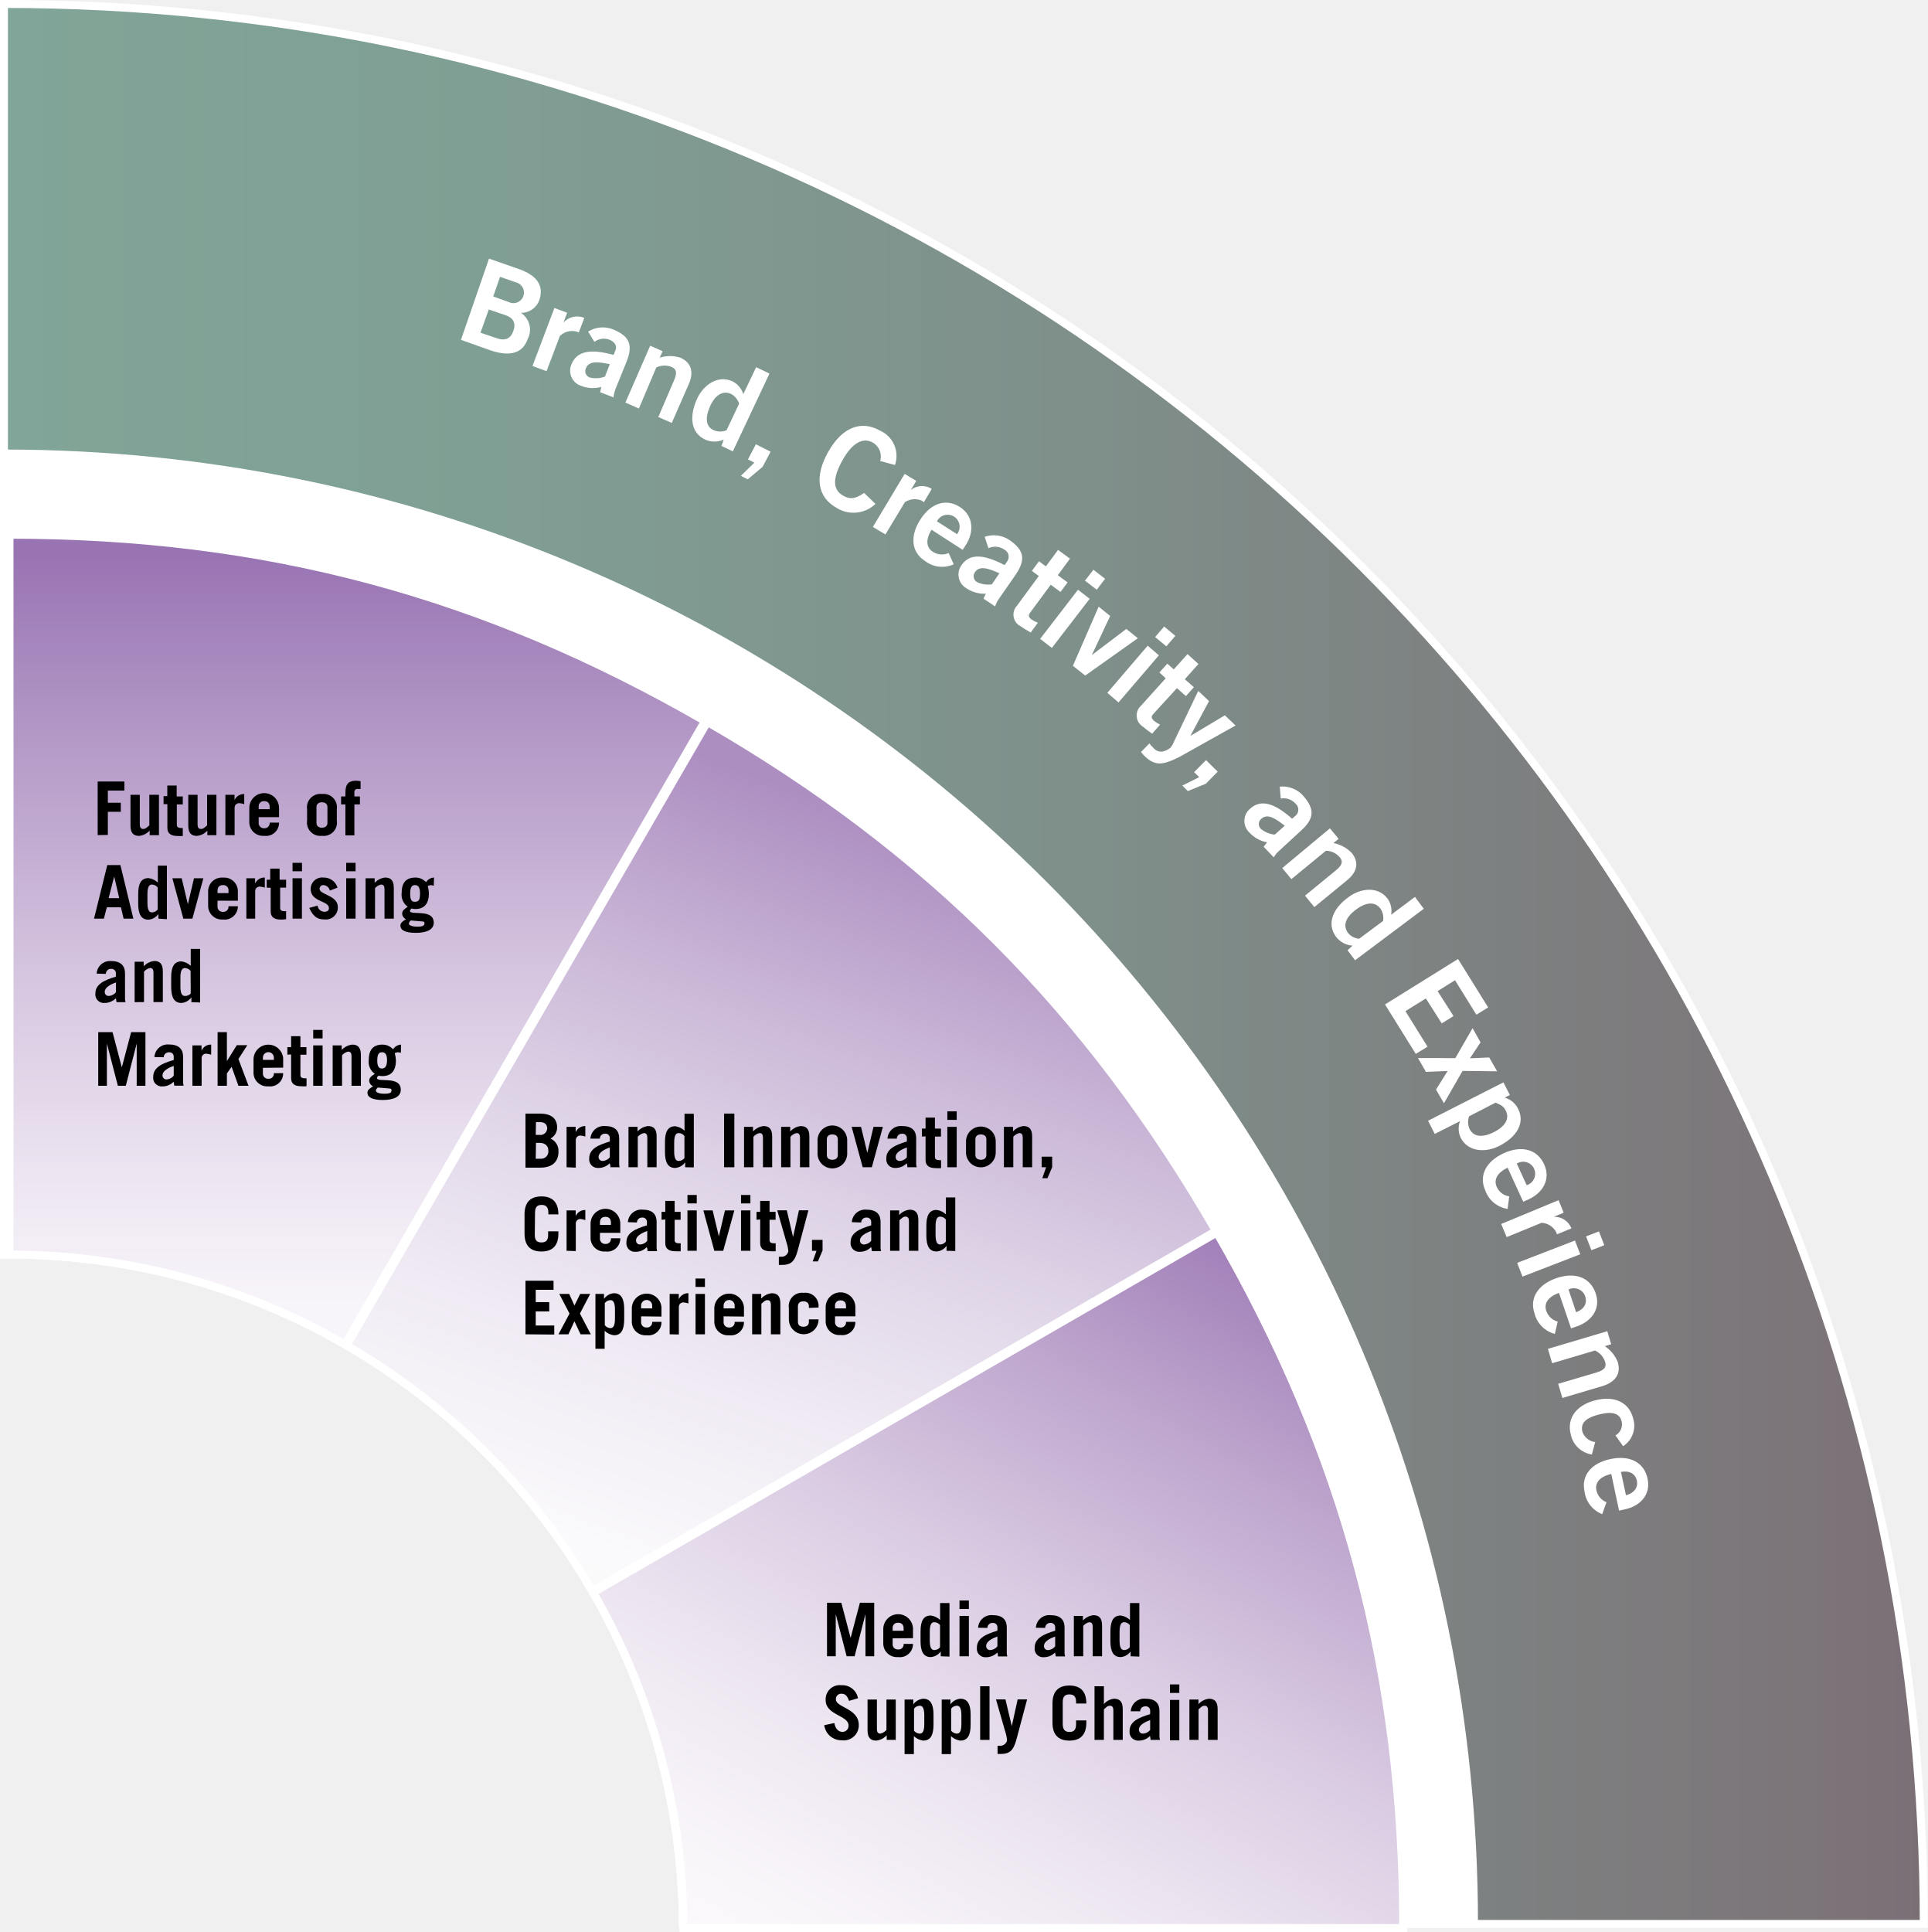
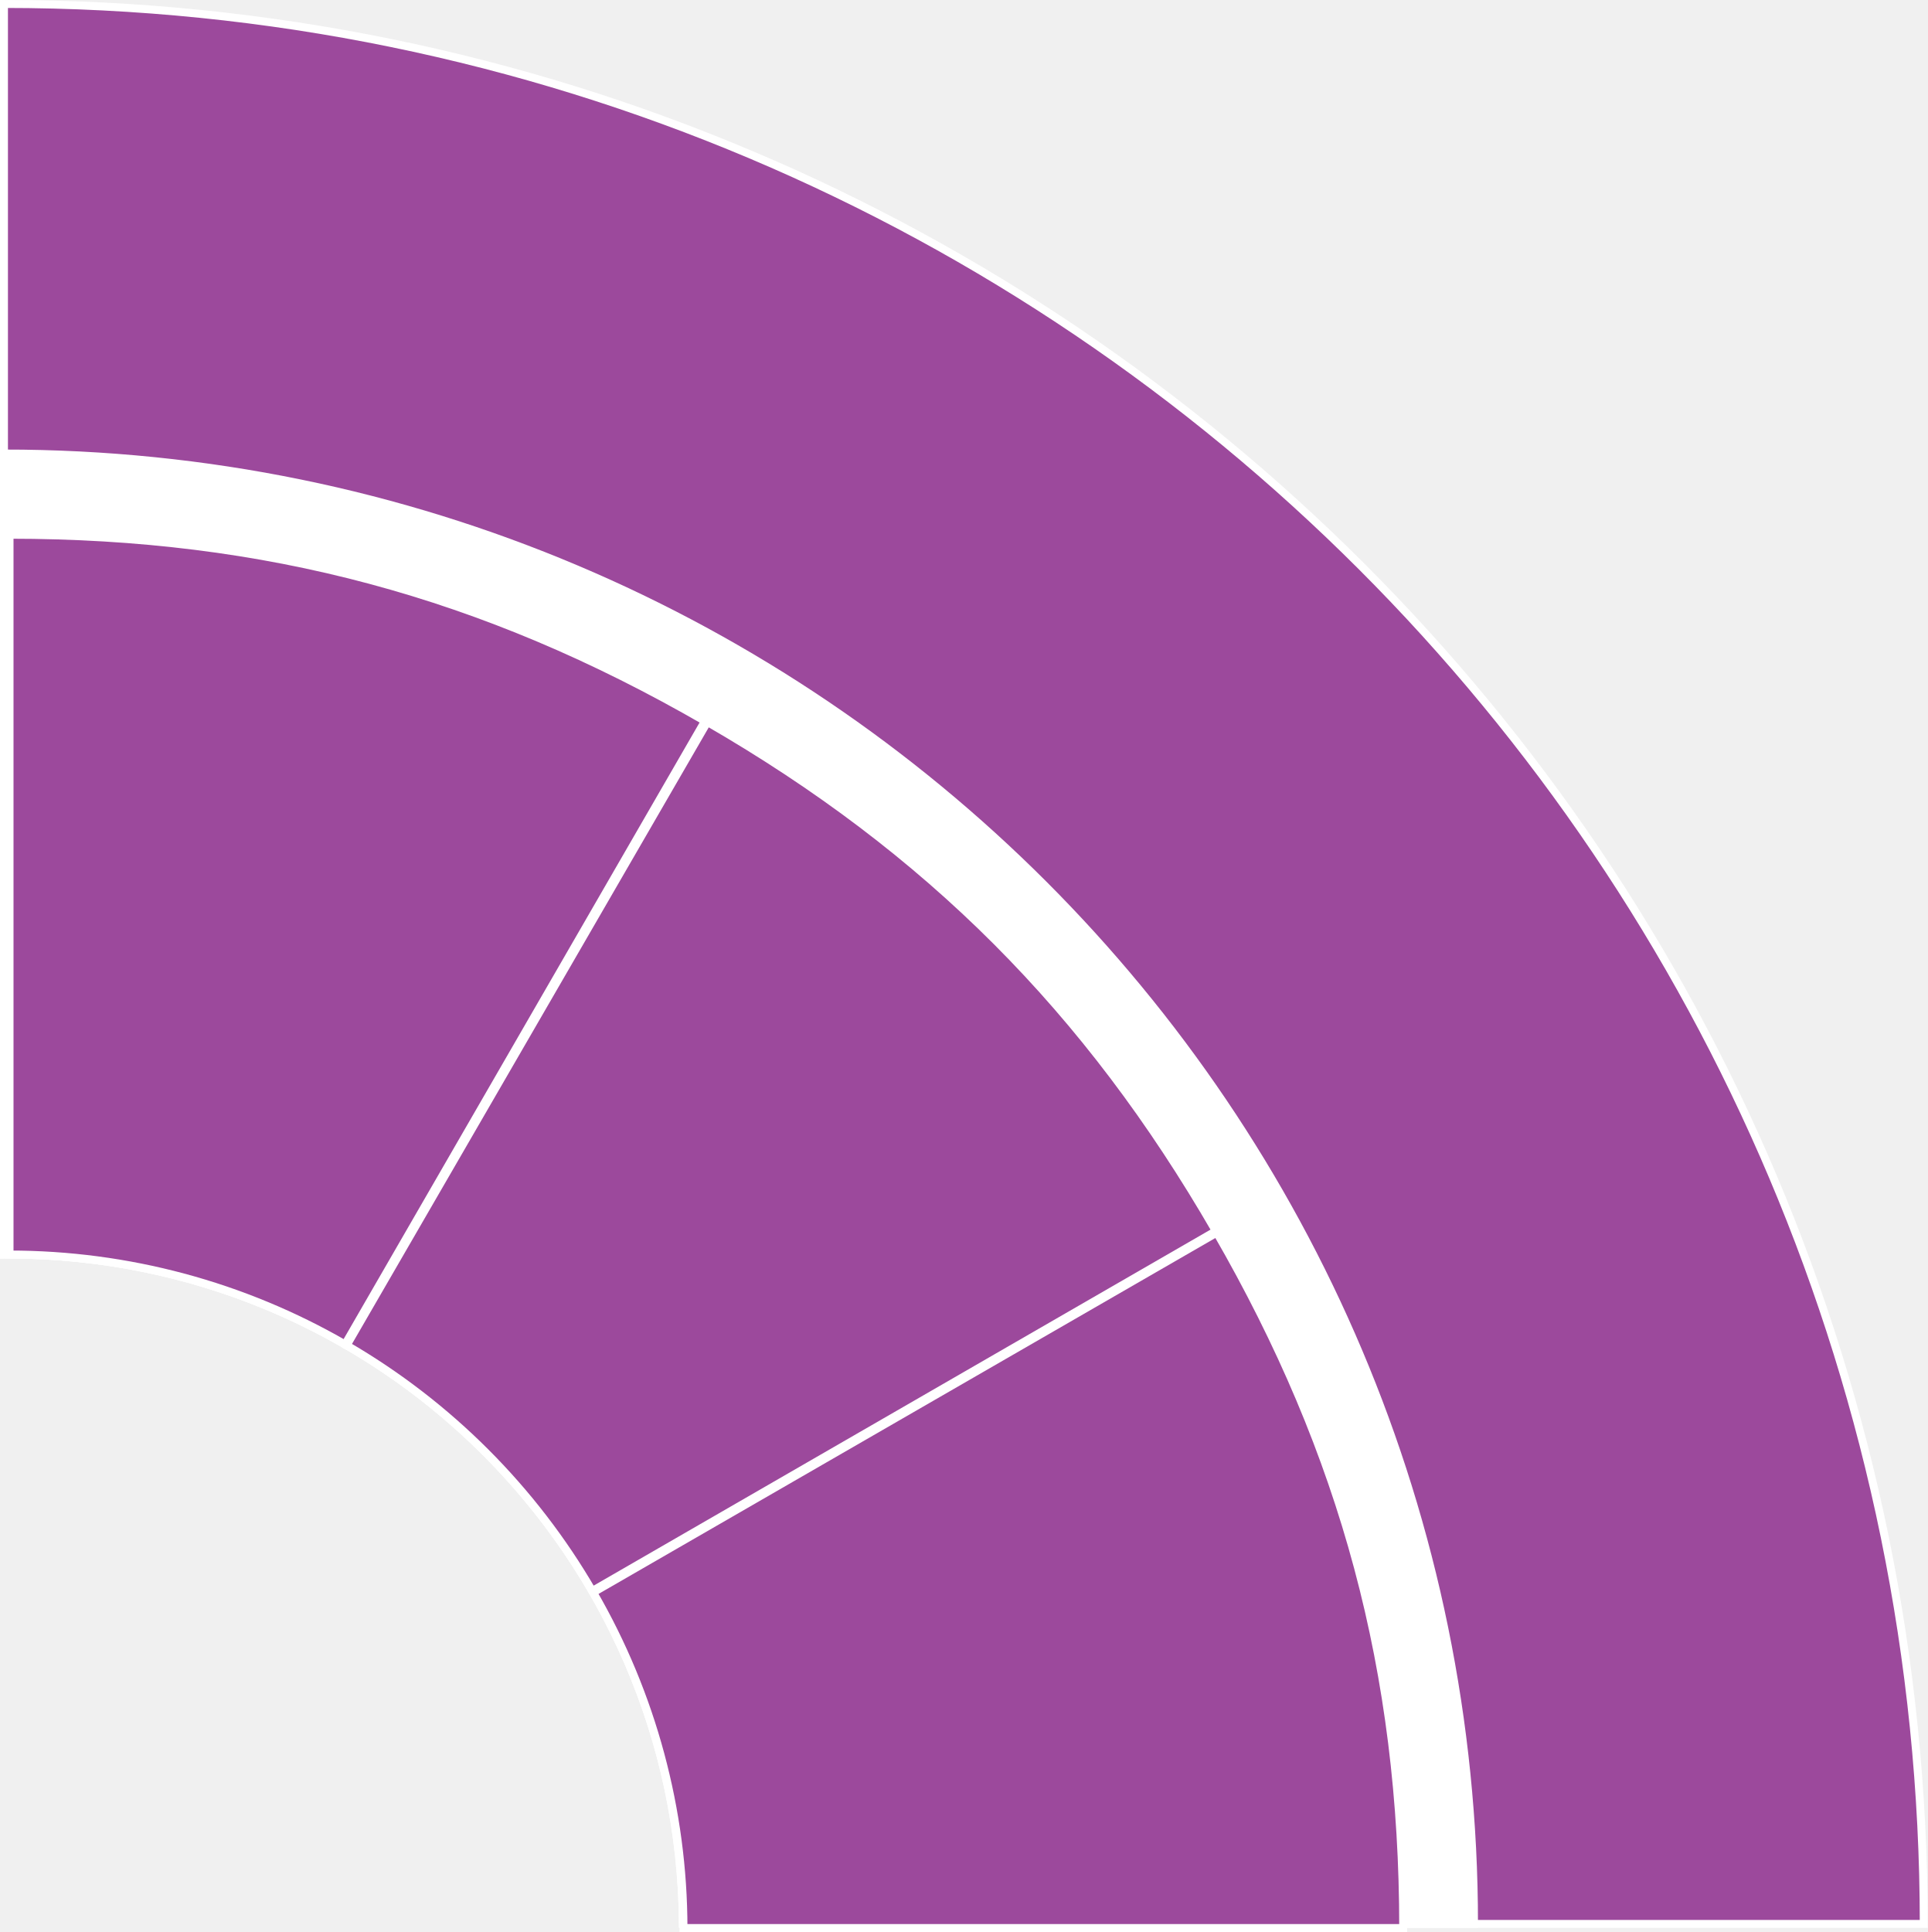
<svg xmlns="http://www.w3.org/2000/svg" viewBox="0 0 242.56 243.08">
  <defs>
-     <style>.cls-1,.cls-2,.cls-3,.cls-4,.cls-5{stroke:#fff;stroke-miterlimit:10;}.cls-1{fill:url(#New_Gradient_Swatch_8);}.cls-2,.cls-6{fill:#fff;}.cls-3{fill:url(#linear-gradient);}.cls-4{fill:url(#linear-gradient-2);}.cls-5{fill:url(#linear-gradient-3);}</style>
-     <linearGradient id="New_Gradient_Swatch_8" x1="0.5" y1="121.28" x2="242.06" y2="121.28" gradientUnits="userSpaceOnUse">
-       <stop offset="0" stop-color="#81a598" />
-       <stop offset="0.25" stop-color="#809f94" />
-       <stop offset="0.57" stop-color="#7f8f8a" />
-       <stop offset="0.94" stop-color="#7c7579" />
-       <stop offset="1" stop-color="#7b6f76" />
-     </linearGradient>
-     <linearGradient id="linear-gradient" x1="161" y1="160.1" x2="102.23" y2="261.9" gradientUnits="userSpaceOnUse">
-       <stop offset="0" stop-color="#a280b9" />
-       <stop offset="0.21" stop-color="#bfa7ce" />
-       <stop offset="0.44" stop-color="#dacce3" />
-       <stop offset="0.66" stop-color="#ede6f1" />
-       <stop offset="0.85" stop-color="#f9f6fa" />
-       <stop offset="1" stop-color="#fdfcfd" />
-     </linearGradient>
-     <linearGradient id="linear-gradient-2" x1="119.49" y1="103.82" x2="78.19" y2="217.27" gradientUnits="userSpaceOnUse">
-       <stop offset="0.02" stop-color="#ac8ec1" />
-       <stop offset="0.03" stop-color="#ae90c2" />
-       <stop offset="0.24" stop-color="#cab7d7" />
-       <stop offset="0.44" stop-color="#e0d6e8" />
-       <stop offset="0.64" stop-color="#f0ebf4" />
-       <stop offset="0.83" stop-color="#faf9fb" />
-       <stop offset="1" stop-color="#fdfdfd" />
-     </linearGradient>
-     <linearGradient id="linear-gradient-3" x1="44.95" y1="70.07" x2="44.95" y2="164.66" gradientUnits="userSpaceOnUse">
-       <stop offset="0" stop-color="#9974b3" />
-       <stop offset="0.18" stop-color="#ad90c2" />
-       <stop offset="0.56" stop-color="#d6c6e0" />
-       <stop offset="0.85" stop-color="#efe8f3" />
-       <stop offset="1" stop-color="#f8f5fa" />
-     </linearGradient>
+     <style>.cls-1{fill:#9c499c;}.cls-1,.cls-2{stroke:#fff;stroke-miterlimit:10;}.cls-2{fill:#fff;}</style>
  </defs>
  <g id="Layer_2" data-name="Layer 2">
    <g id="Layer_1-2" data-name="Layer 1">
      <g id="Layer_3" data-name="Layer 3">
        <g id="TOP_RIGHT" data-name="TOP RIGHT">
-           <path class="cls-1 grow" d="M1.09,157.84a84.85,84.85,0,0,1,84.84,84.22H242.06C242.06,108.65,133.91.5.5.5V157.85Z" />
-           <path class="cls-2 grow" d="M1.09,157.84a84.85,84.85,0,0,1,84.84,84.22h99.54c0-102.15-82.82-185-185-185V157.85Z" />
-           <path class="cls-3" d="M86,242.58h90.56c0-32.18-7.35-59.63-23.45-87.5L74.63,200.36A84.48,84.48,0,0,1,86,242.58Z" />
-           <path class="cls-4" d="M74.52,200.18,153,154.89c-16.09-27.87-36.18-48-64-64.06L43.61,169.27A85.22,85.22,0,0,1,74.52,200.18Z" />
-           <path class="cls-5 grow" d="M43.42,169.16,88.71,90.72C60.83,74.63,33.39,67.28,1.2,67.28v90.56A84.45,84.45,0,0,1,43.42,169.16Z" />
-           <path d="M106.83,214c-.21-.63-.49-.9-.94-.9a.66.66,0,0,0-.71.73c0,1,2.88,1.1,2.88,3.21a1.9,1.9,0,0,1-2.15,1.92,2.19,2.19,0,0,1-2.2-1.9l1.27-.27c.15.82.61,1.11,1,1.11a.76.76,0,0,0,.79-.81c0-1.27-2.88-1.29-2.88-3.17a1.78,1.78,0,0,1,2-1.89,2,2,0,0,1,2.07,1.64Z" />
-           <path d="M112.71,213.83v5.08h-1.14v-.58a2.11,2.11,0,0,1-1.31.67c-.72,0-1.1-.36-1.1-1.31v-3.86h1.18v3.73c0,.34.11.56.43.56a1.45,1.45,0,0,0,.77-.46v-3.83Z" />
-           <path d="M114.92,213.83v.61h0a1.68,1.68,0,0,1,1.25-.71c.91,0,1.29.71,1.29,2V217c0,1.31-.38,2-1.29,2a2.07,2.07,0,0,1-1.18-.56v2.26h-1.17v-6.87Zm.09,3.93a1,1,0,0,0,.71.36c.32,0,.58-.2.58-1.21v-1.08c0-1-.26-1.22-.58-1.22a.93.93,0,0,0-.71.37Z" />
-           <path d="M119.59,213.83v.61h0a1.68,1.68,0,0,1,1.25-.71c.92,0,1.29.71,1.29,2V217c0,1.31-.37,2-1.29,2a2.07,2.07,0,0,1-1.18-.56v2.26h-1.17v-6.87Zm.09,3.93a1,1,0,0,0,.71.36c.32,0,.58-.2.58-1.21v-1.08c0-1-.26-1.22-.58-1.22a.93.93,0,0,0-.71.37Z" />
-           <path d="M123.33,212.16h1.18v6.75h-1.18Z" />
-           <path d="M125.52,219.65a1.88,1.88,0,0,0,.34,0,.87.87,0,0,0,.85-.67,4.25,4.25,0,0,0-.21-1.07l-1.18-4.1h1.19l.8,3.36h0l.74-3.36h1.19l-1.35,5.06c-.37,1.37-.84,1.81-2,1.81l-.37,0Z" />
-           <path d="M133.72,216.91c0,.75.32,1,.84,1s.84-.2.84-1v-.45h1.29v.28c0,1.66-.88,2.26-2.13,2.26s-2.13-.6-2.13-2.26v-2.41c0-1.66.88-2.26,2.13-2.26s2.13.6,2.13,2.26v0H135.4v-.19c0-.74-.33-.95-.84-.95s-.84.21-.84.95Z" />
-           <path d="M137.72,218.91v-6.75h1.18v2.25a1.9,1.9,0,0,1,1.27-.68c.72,0,1.1.37,1.1,1.31v3.87h-1.18v-3.74c0-.33-.11-.56-.43-.56s-.51.24-.76.46v3.84Z" />
-           <path d="M142.28,215.31a1.69,1.69,0,0,1,1.89-1.58c1.25,0,1.72.64,1.72,1.54v3.23a1.41,1.41,0,0,0,.07.41h-1.18c0-.13-.05-.29-.08-.5a1.94,1.94,0,0,1-1.4.59,1.08,1.08,0,0,1-1.17-1.21c0-1.18,1.12-1.68,2.59-2.12v-.38a.54.54,0,0,0-.61-.6.62.62,0,0,0-.65.62Zm2.44,1.11c-.7.25-1.41.64-1.41,1.17a.48.48,0,0,0,.52.53,1.24,1.24,0,0,0,.89-.46Z" />
-           <path d="M147.21,213v-1.07h1.18V213Zm1.18.88v5.08h-1.18v-5.08Z" />
-           <path d="M149.66,218.91v-5.08h1.14v.58a2.07,2.07,0,0,1,1.32-.68c.71,0,1.09.37,1.09,1.31v3.87H152v-3.74c0-.33-.11-.56-.43-.56s-.51.24-.76.46v3.84Z" />
-           <path d="M104.06,208.39v-6.74h1.8l1.17,4.43h0l1.17-4.43H110v6.74h-1.1v-5.3h0l-1.37,5.3h-1l-1.37-5.3h0v5.3Z" />
-           <path d="M112.32,206.13v.68a.64.64,0,0,0,.69.72.63.63,0,0,0,.69-.7h1.18a1.65,1.65,0,0,1-1.87,1.66,1.72,1.72,0,0,1-1.87-1.81V205a1.87,1.87,0,0,1,3.74-.07v1.18Zm1.38-.95v-.28c0-.45-.21-.73-.69-.73a.64.64,0,0,0-.69.73v.28Z" />
-           <path d="M118.37,208.39v-.61h0a1.68,1.68,0,0,1-1.26.71c-.91,0-1.28-.71-1.28-2v-1.23c0-1.31.37-2,1.28-2a2.07,2.07,0,0,1,1.18.56v-2.13h1.18v6.74Zm-.09-3.93a.93.93,0,0,0-.71-.36c-.32,0-.58.2-.58,1.21v1.09c0,1,.26,1.21.58,1.21a.93.93,0,0,0,.71-.36Z" />
-           <path d="M120.73,202.44v-1.07h1.18v1.07Zm1.18.87v5.08h-1.18v-5.08Z" />
-           <path d="M123.07,204.8a1.68,1.68,0,0,1,1.88-1.58c1.25,0,1.73.64,1.73,1.54V208a1.41,1.41,0,0,0,.07.41h-1.18c0-.13,0-.29-.08-.49a2,2,0,0,1-1.41.59,1.07,1.07,0,0,1-1.16-1.22c0-1.17,1.12-1.68,2.58-2.12v-.37a.55.55,0,0,0-.6-.61.63.63,0,0,0-.66.63Zm2.43,1.11c-.7.24-1.41.63-1.41,1.17a.49.49,0,0,0,.53.53,1.23,1.23,0,0,0,.88-.47Z" />
-           <path d="M130.34,204.8a1.68,1.68,0,0,1,1.88-1.58c1.25,0,1.73.64,1.73,1.54V208a1.41,1.41,0,0,0,.07.41h-1.18c0-.13-.05-.29-.09-.49a2,2,0,0,1-1.4.59,1.07,1.07,0,0,1-1.16-1.22c0-1.17,1.12-1.68,2.58-2.12v-.37a.55.55,0,0,0-.6-.61.63.63,0,0,0-.66.63Zm2.43,1.11c-.7.24-1.41.63-1.41,1.17a.49.49,0,0,0,.53.53,1.23,1.23,0,0,0,.88-.47Z" />
-           <path d="M135.12,208.39v-5.08h1.14v.58a2.11,2.11,0,0,1,1.32-.67c.71,0,1.09.36,1.09,1.31v3.86h-1.18v-3.73c0-.34-.11-.56-.43-.56a1.39,1.39,0,0,0-.76.46v3.83Z" />
-           <path d="M142.26,208.39v-.61h0a1.67,1.67,0,0,1-1.25.71c-.92,0-1.29-.71-1.29-2v-1.23c0-1.31.37-2,1.29-2a2.08,2.08,0,0,1,1.17.56v-2.13h1.18v6.74Zm-.1-3.93a.92.92,0,0,0-.71-.36c-.31,0-.58.2-.58,1.21v1.09c0,1,.27,1.21.58,1.21a.92.92,0,0,0,.71-.36Z" />
-           <path d="M66.12,140.11h1.81c1.38,0,2.17.58,2.17,1.74a1.56,1.56,0,0,1-.83,1.4,1.69,1.69,0,0,1,1,1.66c0,1.34-.89,2-2.26,2H66.12Zm1.29,2.68h.44a.86.86,0,0,0,1-.8c0-.49-.29-.81-.9-.81h-.51Zm0,3H68a.92.92,0,0,0,1-1c0-.64-.44-1-1.12-1h-.44Z" />
-           <path d="M71.29,146.86v-5.08h1.15v.67h0a1.26,1.26,0,0,1,1.21-.77V143a2.63,2.63,0,0,0-.62-.13.56.56,0,0,0-.58.56v3.48Z" />
-           <path d="M74.29,143.26a1.7,1.7,0,0,1,1.89-1.58c1.25,0,1.73.64,1.73,1.54v3.23a1.4,1.4,0,0,0,.06.41H76.8c0-.13,0-.29-.09-.5a1.91,1.91,0,0,1-1.4.59,1.08,1.08,0,0,1-1.17-1.21c0-1.18,1.12-1.68,2.59-2.12v-.38a.54.54,0,0,0-.61-.6.63.63,0,0,0-.65.62Zm2.44,1.11c-.7.25-1.41.64-1.41,1.17a.49.49,0,0,0,.52.53,1.22,1.22,0,0,0,.89-.46Z" />
-           <path d="M79.08,146.86v-5.08h1.14v.58a2.07,2.07,0,0,1,1.31-.68c.72,0,1.09.37,1.09,1.31v3.87H81.45v-3.74c0-.33-.11-.56-.43-.56a1.45,1.45,0,0,0-.77.46v3.84Z" />
-           <path d="M86.21,146.86v-.62h0a1.68,1.68,0,0,1-1.26.71c-.91,0-1.28-.71-1.28-2V143.7c0-1.31.37-2,1.28-2a2.07,2.07,0,0,1,1.18.56v-2.13H87.3v6.75Zm-.09-3.93a.91.91,0,0,0-.71-.37c-.32,0-.58.21-.58,1.22v1.08c0,1,.26,1.21.58,1.21a.93.93,0,0,0,.71-.36Z" />
-           <path d="M91.11,146.86v-6.75H92.4v6.75Z" />
-           <path d="M93.62,146.86v-5.08h1.13v.58a2.1,2.1,0,0,1,1.32-.68c.72,0,1.09.37,1.09,1.31v3.87H96v-3.74c0-.33-.11-.56-.43-.56a1.42,1.42,0,0,0-.77.46v3.84Z" />
-           <path d="M98.29,146.86v-5.08h1.14v.58a2.07,2.07,0,0,1,1.31-.68c.72,0,1.1.37,1.1,1.31v3.87h-1.18v-3.74c0-.33-.11-.56-.43-.56a1.45,1.45,0,0,0-.77.46v3.84Z" />
-           <path d="M102.87,143.61a1.87,1.87,0,1,1,3.73,0V145a1.87,1.87,0,1,1-3.73,0Zm1.17,1.72c0,.39.28.59.69.59s.69-.2.69-.59v-2c0-.39-.28-.6-.69-.6s-.69.21-.69.6Z" />
-           <path d="M109.13,145.05h0l.78-3.27h1.18l-1.39,5.08h-1.15l-1.39-5.08h1.18Z" />
-           <path d="M111.67,143.26a1.68,1.68,0,0,1,1.88-1.58c1.26,0,1.73.64,1.73,1.54v3.23a1.41,1.41,0,0,0,.07.41h-1.18c0-.13,0-.29-.08-.5a1.94,1.94,0,0,1-1.4.59,1.08,1.08,0,0,1-1.17-1.21c0-1.18,1.12-1.68,2.59-2.12v-.38a.55.55,0,0,0-.61-.6.63.63,0,0,0-.66.62Zm2.44,1.11c-.7.25-1.41.64-1.41,1.17a.48.48,0,0,0,.52.53,1.24,1.24,0,0,0,.89-.46Z" />
-           <path d="M116,143V142h.46v-1.38h1.18V142h.76V143h-.76v2.6c0,.25.22.37.53.37h.24v1a3.89,3.89,0,0,1-.68,0c-.76,0-1.27-.28-1.27-1v-3Z" />
-           <path d="M119.2,140.9v-1.07h1.18v1.07Zm1.18.88v5.08H119.2v-5.08Z" />
-           <path d="M121.55,143.61a1.87,1.87,0,1,1,3.74,0V145a1.87,1.87,0,1,1-3.74,0Zm1.18,1.72c0,.39.28.59.69.59s.69-.2.69-.59v-2c0-.39-.28-.6-.69-.6s-.69.21-.69.6Z" />
-           <path d="M126.32,146.86v-5.08h1.14v.58a2.07,2.07,0,0,1,1.32-.68c.71,0,1.09.37,1.09,1.31v3.87h-1.18v-3.74c0-.33-.11-.56-.43-.56a1.39,1.39,0,0,0-.76.46v3.84Z" />
-           <path d="M131.63,146.86h-.56v-1.33h1.32v1.33l-.59,1.38h-.65Z" />
-           <path d="M67.29,155.37c0,.75.33.95.84.95s.84-.2.84-.95v-.45h1.29v.28c0,1.66-.87,2.26-2.13,2.26S66,156.86,66,155.2v-2.41c0-1.66.88-2.26,2.13-2.26s2.13.6,2.13,2.26v0H69v-.19c0-.74-.32-1-.84-1s-.84.21-.84,1Z" />
-           <path d="M71.29,157.37v-5.08h1.15V153h0a1.27,1.27,0,0,1,1.21-.76v1.27a2.23,2.23,0,0,0-.62-.14.56.56,0,0,0-.58.56v3.48Z" />
-           <path d="M75.49,155.11v.67a.65.65,0,0,0,.69.73.64.64,0,0,0,.69-.71h1.18a1.64,1.64,0,0,1-1.87,1.66,1.72,1.72,0,0,1-1.87-1.8V154a1.87,1.87,0,0,1,3.74-.08v1.19Zm1.38-1v-.28c0-.45-.21-.73-.69-.73s-.69.28-.69.73v.28Z" />
-           <path d="M79,153.77a1.69,1.69,0,0,1,1.89-1.57c1.25,0,1.73.63,1.73,1.54V157a1.84,1.84,0,0,0,.06.41H81.47c0-.13,0-.29-.09-.5a1.91,1.91,0,0,1-1.4.59,1.07,1.07,0,0,1-1.16-1.21c0-1.18,1.12-1.68,2.58-2.12v-.38a.55.55,0,0,0-.61-.6.63.63,0,0,0-.65.62Zm2.44,1.11c-.7.25-1.41.64-1.41,1.17a.49.49,0,0,0,.52.53,1.22,1.22,0,0,0,.89-.46Z" />
-           <path d="M83.24,153.47v-1h.47v-1.38h1.18v1.38h.75v1h-.75v2.59c0,.25.21.37.53.37h.23v1a4.92,4.92,0,0,1-.67,0c-.76,0-1.27-.28-1.27-1v-3Z" />
-           <path d="M86.5,151.41v-1.06h1.17v1.06Zm1.17.88v5.08H86.5v-5.08Z" />
-           <path d="M90.45,155.56h0l.77-3.27h1.18L91,157.37H89.88l-1.38-5.08h1.17Z" />
-           <path d="M93.24,151.41v-1.06h1.18v1.06Zm1.18.88v5.08H93.24v-5.08Z" />
-           <path d="M95.19,153.47v-1h.46v-1.38h1.18v1.38h.76v1h-.76v2.59c0,.25.21.37.53.37h.24v1a5.17,5.17,0,0,1-.68,0c-.76,0-1.27-.28-1.27-1v-3Z" />
-           <path d="M98,158.12h.34a.85.85,0,0,0,.85-.67,4.25,4.25,0,0,0-.21-1.07l-1.18-4.1H99l.79,3.36h0l.74-3.36h1.19l-1.35,5.06c-.37,1.37-.84,1.81-2,1.81l-.37,0Z" />
-           <path d="M102.74,157.37h-.57V156h1.33v1.33l-.59,1.38h-.65Z" />
-           <path d="M107.18,153.77a1.69,1.69,0,0,1,1.89-1.57c1.25,0,1.73.63,1.73,1.54V157a1.84,1.84,0,0,0,.06.41h-1.17c0-.13,0-.29-.09-.5a1.91,1.91,0,0,1-1.4.59,1.08,1.08,0,0,1-1.17-1.21c0-1.18,1.12-1.68,2.59-2.12v-.38a.55.55,0,0,0-.61-.6.63.63,0,0,0-.65.62Zm2.44,1.11c-.7.25-1.41.64-1.41,1.17a.49.49,0,0,0,.52.53,1.22,1.22,0,0,0,.89-.46Z" />
-           <path d="M112,157.37v-5.08h1.14v.58a2.06,2.06,0,0,1,1.31-.67c.72,0,1.1.36,1.1,1.3v3.87h-1.18v-3.74c0-.33-.11-.56-.43-.56s-.51.24-.77.46v3.84Z" />
-           <path d="M119.1,157.37v-.62h0a1.68,1.68,0,0,1-1.26.71c-.91,0-1.28-.71-1.28-2v-1.23c0-1.31.37-2,1.28-2a2,2,0,0,1,1.18.56v-2.13h1.18v6.74Zm-.09-3.93a.91.91,0,0,0-.71-.37c-.32,0-.58.21-.58,1.22v1.08c0,1,.26,1.21.58,1.21a.93.93,0,0,0,.71-.36Z" />
-           <path d="M66.12,167.88v-6.74h3.53v1.14H67.41v1.55h1.7V165h-1.7v1.77h2.33v1.14Z" />
-           <path d="M70.37,162.8h1.25l.66,1.46L73,162.8h1.26l-1.29,2.47,1.37,2.61H73.05l-.77-1.64-.76,1.64H70.27l1.39-2.61Z" />
-           <path d="M76,162.8v.62h0a1.67,1.67,0,0,1,1.25-.71c.92,0,1.29.71,1.29,2V166c0,1.3-.37,2-1.29,2a2.05,2.05,0,0,1-1.17-.56v2.26H74.92V162.8Zm.1,3.93a.93.93,0,0,0,.7.37c.32,0,.58-.21.58-1.22V164.8c0-1-.26-1.22-.58-1.22a.93.93,0,0,0-.7.37Z" />
-           <path d="M80.67,165.62v.67a.65.65,0,0,0,.7.73.64.64,0,0,0,.69-.71h1.17A1.64,1.64,0,0,1,81.37,168a1.71,1.71,0,0,1-1.87-1.8v-1.66a1.87,1.87,0,0,1,3.73-.08v1.19Zm1.39-1v-.28a.7.7,0,1,0-1.39,0v.28Z" />
-           <path d="M84.26,167.88V162.8h1.15v.67h0a1.27,1.27,0,0,1,1.21-.76V164a2.21,2.21,0,0,0-.62-.13.55.55,0,0,0-.58.56v3.47Z" />
-           <path d="M87.52,161.92v-1.06H88.7v1.06Zm1.18.88v5.08H87.52V162.8Z" />
-           <path d="M91.05,165.62v.67a.65.65,0,0,0,.7.73.64.64,0,0,0,.69-.71h1.17A1.64,1.64,0,0,1,91.75,168a1.71,1.71,0,0,1-1.87-1.8v-1.66a1.87,1.87,0,0,1,3.73-.08v1.19Zm1.39-1v-.28a.7.7,0,1,0-1.39,0v.28Z" />
-           <path d="M94.64,167.88V162.8h1.14v.58a2.11,2.11,0,0,1,1.32-.67c.72,0,1.09.36,1.09,1.3v3.87H97v-3.74c0-.33-.12-.56-.43-.56s-.52.24-.77.46v3.84Z" />
-           <path d="M101.78,164.56v-.23c0-.39-.28-.6-.69-.6s-.69.21-.69.6v2c0,.39.28.6.69.6s.69-.21.69-.6V166H103v0a1.87,1.87,0,1,1-3.74,0v-1.42a1.68,1.68,0,0,1,1.87-1.92,1.66,1.66,0,0,1,1.86,1.85Z" />
-           <path d="M105.07,165.62v.67a.65.65,0,0,0,.69.73.64.64,0,0,0,.69-.71h1.18a1.64,1.64,0,0,1-1.87,1.66,1.72,1.72,0,0,1-1.87-1.8v-1.66a1.87,1.87,0,0,1,3.74-.08v1.19Zm1.38-1v-.28c0-.45-.21-.73-.69-.73a.64.64,0,0,0-.69.73v.28Z" />
-           <path d="M12.16,122.5A1.68,1.68,0,0,1,14,120.92c1.25,0,1.73.64,1.73,1.54v3.22a1.41,1.41,0,0,0,.07.41H14.66c0-.13-.05-.29-.08-.49a2,2,0,0,1-1.41.59A1.07,1.07,0,0,1,12,125c0-1.17,1.12-1.68,2.58-2.12v-.37a.55.55,0,0,0-.6-.61.63.63,0,0,0-.66.63Zm2.43,1.11c-.7.24-1.41.64-1.41,1.17a.49.49,0,0,0,.53.53,1.23,1.23,0,0,0,.88-.47Z" />
-           <path d="M16.94,126.09V121h1.14v.58a2.11,2.11,0,0,1,1.32-.67c.72,0,1.09.37,1.09,1.31v3.86H19.31v-3.73c0-.34-.11-.56-.43-.56a1.39,1.39,0,0,0-.76.46v3.83Z" />
-           <path d="M24.08,126.09v-.61h0a1.67,1.67,0,0,1-1.25.71c-.92,0-1.29-.71-1.29-2v-1.23c0-1.31.37-2,1.29-2a2.08,2.08,0,0,1,1.17.56v-2.13h1.18v6.74Zm-.1-3.93a.92.92,0,0,0-.71-.36c-.31,0-.57.2-.57,1.21v1.09c0,1,.26,1.21.57,1.21A.92.92,0,0,0,24,125Z" />
-           <path d="M12.36,136.61v-6.75h1.8l1.17,4.43h0l1.17-4.43h1.8v6.75h-1.1V131.3h0l-1.37,5.31h-1l-1.38-5.31h0v5.31Z" />
-           <path d="M19.43,133a1.68,1.68,0,0,1,1.88-1.58c1.25,0,1.73.64,1.73,1.54v3.22a1.54,1.54,0,0,0,.07.42H21.93c0-.14-.05-.29-.09-.5a1.91,1.91,0,0,1-1.4.59,1.07,1.07,0,0,1-1.16-1.21c0-1.18,1.12-1.69,2.58-2.12V133a.54.54,0,0,0-.6-.6.63.63,0,0,0-.66.62Zm2.43,1.11c-.7.24-1.41.64-1.41,1.17a.49.49,0,0,0,.53.53,1.23,1.23,0,0,0,.88-.47Z" />
-           <path d="M24.21,136.61v-5.08h1.15v.67h0a1.25,1.25,0,0,1,1.21-.77v1.27a2.71,2.71,0,0,0-.63-.13.55.55,0,0,0-.57.56v3.48Z" />
-           <path d="M27.38,136.61v-6.75h1.17v3.64h0l1.25-2h1.32L30,133.24l1.27,3.37H30l-.86-2.39-.59.84v1.55Z" />
-           <path d="M33.08,134.35V135a.65.65,0,0,0,.69.73.64.64,0,0,0,.69-.71h1.17a1.64,1.64,0,0,1-1.86,1.66,1.72,1.72,0,0,1-1.87-1.8v-1.67a1.87,1.87,0,0,1,3.73-.07v1.19Zm1.38-1v-.28a.69.69,0,1,0-1.38,0v.28Z" />
-           <path d="M36.16,132.7v-.95h.47v-1.38H37.8v1.38h.76v.95H37.8v2.6c0,.25.22.37.54.37h.23v1a3.78,3.78,0,0,1-.67,0c-.77,0-1.27-.28-1.27-1v-3Z" />
-           <path d="M39.41,130.65v-1.07h1.18v1.07Zm1.18.88v5.08H39.41v-5.08Z" />
-           <path d="M41.86,136.61v-5.08H43v.57a2.11,2.11,0,0,1,1.32-.67c.72,0,1.09.37,1.09,1.31v3.87H44.23v-3.74c0-.34-.11-.56-.43-.56a1.39,1.39,0,0,0-.76.46v3.84Z" />
-           <path d="M50.44,132.46a2.41,2.41,0,0,0-.37-.07,1.52,1.52,0,0,0-.4.11,4.25,4.25,0,0,1,.15.89c0,1.27-.54,2-1.7,2a1.69,1.69,0,0,1-.49-.06c-.06.09-.2.17-.2.3,0,.63,3-.35,3,1.49,0,.87-.9,1.28-2.26,1.28s-1.94-.36-1.94-.93c0-.38.43-.61.71-.79a.85.85,0,0,1-.49-.72c0-.4.42-.67.71-.85a1.84,1.84,0,0,1-.76-1.76c0-1.1.42-1.92,1.73-1.92a1.81,1.81,0,0,1,1.33.59,1.27,1.27,0,0,1,1-.59Zm-2.9,4.37c-.12.12-.24.22-.24.41s.38.37,1.07.37.89-.14.89-.4-.08-.24-.43-.27Zm.54-4.44c-.45,0-.61.3-.61,1.1,0,.63.2.95.56.95s.67-.19.67-1.07C48.7,132.71,48.49,132.39,48.08,132.39Z" />
-           <path d="M12.29,105.07V98.33h3.36v1.14H13.57V101H15.2v1.14H13.57v2.91Z" />
-           <path d="M20,100v5.08H18.83v-.58a2.08,2.08,0,0,1-1.32.67c-.72,0-1.09-.36-1.09-1.3V100h1.17v3.74c0,.33.11.56.43.56s.52-.24.77-.46V100Z" />
-           <path d="M20.58,101.17v-1h.47V98.83h1.18v1.38H23v1h-.75v2.59c0,.26.21.38.53.38H23v1a5,5,0,0,1-.67,0c-.77,0-1.27-.28-1.27-1v-3Z" />
-           <path d="M27.23,100v5.08H26.09v-.58a2,2,0,0,1-1.31.67c-.72,0-1.09-.36-1.09-1.3V100h1.17v3.74c0,.33.11.56.43.56s.51-.24.77-.46V100Z" />
-           <path d="M28.36,105.07V100h1.15v.67h0a1.27,1.27,0,0,1,1.22-.76v1.27a2.28,2.28,0,0,0-.63-.13.56.56,0,0,0-.58.56v3.47Z" />
-           <path d="M32.55,102.81v.67a.65.65,0,0,0,.69.73.64.64,0,0,0,.69-.71h1.18a1.64,1.64,0,0,1-1.87,1.66,1.72,1.72,0,0,1-1.87-1.8V101.7a1.87,1.87,0,0,1,3.74-.08v1.19Zm1.38-1v-.28c0-.45-.21-.73-.69-.73a.64.64,0,0,0-.69.73v.28Z" />
-           <path d="M38.64,101.82a1.68,1.68,0,0,1,1.87-1.92,1.68,1.68,0,0,1,1.87,1.92v1.42a1.67,1.67,0,0,1-1.87,1.92,1.68,1.68,0,0,1-1.87-1.92Zm1.18,1.72c0,.39.28.6.69.6s.69-.21.69-.6v-2c0-.39-.28-.6-.69-.6s-.69.21-.69.6Z" />
-           <path d="M45.37,99.26H45a.38.38,0,0,0-.41.43v.52h.7v1h-.7v3.9H43.46v-3.9h-.54v-1h.54v-.48c0-1.18.49-1.5,1.35-1.5a4,4,0,0,1,.56.06Z" />
-           <path d="M11.83,115.58l1.67-6.74h1.65l1.63,6.74H15.55l-.33-1.42H13.44l-.37,1.42ZM13.67,113H15l-.63-2.72h0Z" />
-           <path d="M19.93,115.58V115h0a1.68,1.68,0,0,1-1.25.71c-.92,0-1.29-.71-1.29-2v-1.23c0-1.31.37-2,1.29-2a2.07,2.07,0,0,1,1.18.56v-2.13H21v6.74Zm-.09-3.93a1,1,0,0,0-.71-.36c-.32,0-.58.2-.58,1.21v1.08c0,1,.26,1.22.58,1.22a.93.93,0,0,0,.71-.37Z" />
-           <path d="M23.64,113.77h0l.77-3.27h1.18l-1.38,5.08H23.07l-1.38-5.08h1.17Z" />
-           <path d="M27.37,113.32V114a.65.65,0,0,0,.69.73.64.64,0,0,0,.69-.71h1.18a1.66,1.66,0,0,1-1.87,1.67,1.73,1.73,0,0,1-1.87-1.81v-1.66a1.72,1.72,0,0,1,1.87-1.8,1.72,1.72,0,0,1,1.87,1.73v1.18Zm1.38-.95v-.28a.64.64,0,0,0-.69-.73c-.48,0-.69.28-.69.73v.28Z" />
-           <path d="M31,115.58V110.5H32.1v.67h0a1.27,1.27,0,0,1,1.22-.76v1.27a2.28,2.28,0,0,0-.63-.13.56.56,0,0,0-.58.56v3.47Z" />
-           <path d="M33.56,111.68v-1H34v-1.39h1.18v1.39H36v1h-.75v2.59c0,.26.21.38.53.38H36v1a3.78,3.78,0,0,1-.67.05c-.77,0-1.27-.29-1.27-1v-3Z" />
-           <path d="M36.81,109.62v-1.06H38v1.06Zm1.18.88v5.08H36.81V110.5Z" />
-           <path d="M41.5,112.05a.87.87,0,0,0-.81-.69.46.46,0,0,0-.48.46c0,.78,2.3.8,2.3,2.31a1.51,1.51,0,0,1-1.69,1.55c-.71,0-1.34-.18-1.91-1.45l1.05-.29a.88.88,0,0,0,.86.78c.36,0,.57-.17.57-.45,0-1-2.3-.73-2.3-2.44a1.45,1.45,0,0,1,1.61-1.42,1.8,1.8,0,0,1,1.77,1.27Z" />
-           <path d="M43.56,109.62v-1.06h1.18v1.06Zm1.18.88v5.08H43.56V110.5Z" />
-           <path d="M46,115.58V110.5h1.14v.58a2.11,2.11,0,0,1,1.31-.67c.72,0,1.1.36,1.1,1.31v3.86H48.38v-3.73c0-.34-.11-.56-.43-.56a1.43,1.43,0,0,0-.76.45v3.84Z" />
-           <path d="M54.58,111.44a2.33,2.33,0,0,0-.36-.08,2,2,0,0,0-.4.11,4.34,4.34,0,0,1,.15.9c0,1.27-.54,2-1.7,2a1.42,1.42,0,0,1-.49-.07c-.06.1-.2.18-.2.3,0,.64,3-.34,3,1.5,0,.86-.9,1.27-2.26,1.27s-1.94-.35-1.94-.92c0-.38.42-.62.71-.79a.84.84,0,0,1-.49-.72c0-.4.42-.67.71-.85a1.87,1.87,0,0,1-.77-1.77c0-1.09.42-1.91,1.74-1.91a1.78,1.78,0,0,1,1.33.59,1.23,1.23,0,0,1,1-.59Zm-2.89,4.37c-.12.12-.24.22-.24.41s.38.37,1.07.37.89-.14.89-.4-.08-.24-.43-.27Zm.54-4.45c-.45,0-.62.31-.62,1.1s.21,1,.56,1c.51,0,.68-.19.68-1.08C52.85,111.69,52.64,111.36,52.23,111.36Z" />
-           <path class="cls-6" d="M174.27,126.38l9.19-5.72,3.79,6.09-1.48.92-2.69-4.34-2.19,1.37,2,3.14-1.48.92-2-3.14-2.57,1.6,2.78,4.47-1.48.91Z" />
-           <path class="cls-6" d="M183.12,133.13l2.17-3.77,1,1.79-1.33,2,2.42-.1,1,1.74-4.35-.05-2.34,4.07-1-1.72,1.46-2.34-2.73.11-1-1.74Z" />
-           <path class="cls-6" d="M189.17,136.18l.81,1.59-.65.33a2.68,2.68,0,0,1,1.68,1.39c.94,1.84-.22,3.61-2.39,4.7-1.71.87-3.93.74-4.83-1.05a2.69,2.69,0,0,1-.08-2.08l0,0-3.18,1.61-.84-1.66Zm-4.32,4.27a2.14,2.14,0,0,0,.06,1.59c.5,1,1.59,1.14,3.06.4s2-1.72,1.49-2.71c-.36-.71-.83-.76-1.27-1Z" />
-           <path class="cls-6" d="M189.7,146.92c-1.46.7-1.73,1.62-1.37,2.41a2,2,0,0,0,1.57,1.19l-.2,1.58a3.53,3.53,0,0,1-2.81-2.31c-.84-1.84.06-3.66,2.31-4.69s4.22-.52,5.1,1.4-.24,3.61-1.94,4.39l-.7.31Zm2.4,2.2a1.51,1.51,0,1,0-1.25-2.72Z" />
-           <path class="cls-6" d="M188.89,154l7.22-3,.64,1.58-1.23.51v0a2.31,2.31,0,0,1,2.21,1.46l-1.82.75a1.38,1.38,0,0,0-.12-.31,2.21,2.21,0,0,0-1.82-1.14l-4.39,1.8Z" />
-           <path class="cls-6" d="M191.57,160.62l-.67-1.73,7.27-2.81.67,1.73Zm8-5.06,1.62-.63.67,1.74-1.62.63Z" />
-           <path class="cls-6" d="M196.16,162.67c-1.52.55-1.88,1.44-1.6,2.26a2.09,2.09,0,0,0,1.44,1.35l-.36,1.55a3.56,3.56,0,0,1-2.56-2.59c-.65-1.91.43-3.63,2.77-4.43s4.24-.1,4.93,1.91-.6,3.56-2.37,4.16l-.73.25Zm2.16,2.43c1-.37,1.43-1.11,1.14-2a1.51,1.51,0,0,0-2.1-.86Z" />
-           <path class="cls-6" d="M194.77,169.71l7.47-2.22.49,1.64-.8.24a4.34,4.34,0,0,1,1.63,2c.44,1.49-.32,2.5-1.85,3l-5.12,1.52-.53-1.78,4.86-1.44c1-.3,1.23-.71,1.05-1.32a2.39,2.39,0,0,0-1.28-1.43l-5.39,1.6Z" />
-           <path class="cls-6" d="M203.27,180.6a1.59,1.59,0,0,0,.77-1.78c-.25-1-1.16-1.28-2.85-.85s-2.35,1.1-2.08,2.17a1.9,1.9,0,0,0,1.61,1.29L200.3,183a3.19,3.19,0,0,1-2.66-2.54c-.52-2,.7-3.68,3.1-4.28s4.23.23,4.76,2.29a3.08,3.08,0,0,1-1.27,3.49Z" />
-           <path class="cls-6" d="M202.74,185.45c-1.58.37-2.05,1.2-1.87,2.05a2.07,2.07,0,0,0,1.27,1.51l-.54,1.5a3.55,3.55,0,0,1-2.23-2.87c-.42-2,.85-3.56,3.28-4.07s4.22.41,4.66,2.48-1,3.46-2.85,3.85l-.74.16Zm1.85,2.68c1-.26,1.55-.95,1.37-1.83s-.93-1.3-2-1.11Z" />
-           <path class="cls-6" d="M159,106.53l.43-.55a4,4,0,0,1-2.24-1.25,2,2,0,0,1,.13-3c1.32-1.18,3-.73,5.26,1.28l.49-.43a1,1,0,0,0-.07-1.48,2,2,0,0,0-1.85-.63l-.12-1.5a3.5,3.5,0,0,1,3,1.21c1.37,1.6,1.4,2.78-.34,4.34L161,107a3.32,3.32,0,0,0-.73.87Zm2.65-2.64c-1-.77-2.11-1.62-2.92-.89a.85.85,0,0,0-.08,1.29,3.25,3.25,0,0,0,1.75.72Z" />
-           <path class="cls-6" d="M161.34,109.22l6-5,1.09,1.32-.65.53a4.41,4.41,0,0,1,2.29,1.23c1,1.21.67,2.44-.56,3.44l-4.13,3.39-1.18-1.44,3.92-3.21c.82-.67.86-1.13.46-1.62a2.33,2.33,0,0,0-1.74-.82l-4.35,3.57Z" />
-           <path class="cls-6" d="M170.5,120.82l-.94-1.26.62-.58a2.87,2.87,0,0,1-2.06-1.1c-1.24-1.66-.4-3.59,1.55-5,1.54-1.15,3.74-1.41,4.94.21a2.63,2.63,0,0,1,.43,2l0,0,3-2.24,1.11,1.49Zm3.53-4.95a2.18,2.18,0,0,0-.33-1.55c-.67-.89-1.77-.86-3.09.13s-1.66,2-1,2.92a2,2,0,0,0,1.41.74Z" />
-           <path class="cls-6" d="M61.53,32.54l3.79,1.32c2,.72,3.12,1.86,2.6,3.72a2.43,2.43,0,0,1-2.37,1.78,2.54,2.54,0,0,1,.83,3.33c-.55,1.59-2,2.3-4.66,1.39L58,42.76Zm-1.07,9.32,2,.68c1.13.4,1.8.06,2.14-.92s0-1.66-1.1-2l-2-.68Zm1.6-4.56L64,38a1.33,1.33,0,1,0,.87-2.49l-1.95-.68Z" />
-           <path class="cls-6" d="M67,46.05l2.76-7.3,1.6.6-.47,1.25h0A2.3,2.3,0,0,1,73.52,40l-.7,1.84a1.07,1.07,0,0,0-.3-.13,2.22,2.22,0,0,0-2.07.56L68.77,46.7Z" />
-           <path class="cls-6" d="M75.52,49.35l.14-.67a4,4,0,0,1-2.56-.14,2,2,0,0,1-1.19-2.71c.66-1.64,2.35-2,5.29-1.17l.25-.61c.22-.55-.1-1-.71-1.29a2,2,0,0,0-1.95.25L74,41.72a3.49,3.49,0,0,1,3.23-.24c1.93.83,2.47,1.88,1.6,4.05l-1.38,3.4A3.79,3.79,0,0,0,77.2,50Zm1.21-3.53c-1.24-.25-2.6-.52-3,.5a.84.84,0,0,0,.49,1.18,3.23,3.23,0,0,0,1.9-.12Z" />
-           <path class="cls-6" d="M78.69,50.65l3.12-7.15,1.57.69L83,45a4.35,4.35,0,0,1,2.6,0c1.43.63,1.71,1.86,1.07,3.32l-2.14,4.89-1.7-.74,2-4.65c.42-1,.25-1.4-.33-1.65a2.39,2.39,0,0,0-1.92.06L80.39,51.4Z" />
-           <path class="cls-6" d="M92.21,56.79l-1.43-.68.28-.8a2.82,2.82,0,0,1-2.33,0c-1.88-.88-2-3-1-5.18.82-1.74,2.64-3,4.46-2.14a2.72,2.72,0,0,1,1.34,1.6h0l1.61-3.39,1.68.8Zm.79-6a2.13,2.13,0,0,0-1-1.22c-1-.47-2,.07-2.66,1.56s-.52,2.58.48,3a2,2,0,0,0,1.6,0Z" />
-           <path class="cls-6" d="M94.92,58.21l-.81-.41,1-1.9,1.85.93-1,1.9-1.87,1.58-.87-.44Z" />
-           <path class="cls-6" d="M110.75,58a2,2,0,0,0-.94-2.32c-1.2-.68-2.57,0-3.81,2.24s-1.26,3.69.1,4.45c.81.46,1.47.45,2.63-.35l1.43,1.38a4,4,0,0,1-4.91.49c-2.4-1.35-2.8-3.9-1.06-7s4.12-4.07,6.52-2.72a3.48,3.48,0,0,1,1.9,4.34Z" />
-           <path class="cls-6" d="M109.83,66.3l4-6.68,1.46.89-.69,1.14,0,0a2.28,2.28,0,0,1,2.64-.14l-1,1.68A3.27,3.27,0,0,0,116,63a2.24,2.24,0,0,0-2.14.18l-2.45,4.06Z" />
-           <path class="cls-6" d="M117.21,66.65c-.84,1.39-.58,2.3.16,2.77a2.08,2.08,0,0,0,2,.16L120,71a3.52,3.52,0,0,1-3.61-.42c-1.71-1.09-1.93-3.1-.6-5.19s3.25-2.73,5-1.59,1.76,3.15.76,4.73l-.42.65Zm3.21.56a1.51,1.51,0,1,0-2.53-1.62Z" />
-           <path class="cls-6" d="M123.75,75.32l.29-.62a4.1,4.1,0,0,1-2.47-.7,2,2,0,0,1-.58-2.9c1-1.46,2.72-1.41,5.42,0l.37-.54a1,1,0,0,0-.41-1.41,2,2,0,0,0-2-.18l-.47-1.43a3.51,3.51,0,0,1,3.21.47c1.71,1.22,2,2.36.69,4.29l-2.08,3a3.61,3.61,0,0,0-.51,1Zm2-3.19c-1.17-.51-2.44-1.07-3.06-.16a.85.85,0,0,0,.23,1.26,3.24,3.24,0,0,0,1.88.29Z" />
-           <path class="cls-6" d="M131.6,71.26l1.53-2.07,1.5,1.1-1.53,2.08,1.23.91-.89,1.2-1.23-.91-2.62,3.55c-.24.34-.15.56.23.84a4.64,4.64,0,0,0,.77.39l-.9,1.23a13.3,13.3,0,0,1-1.26-.78,1.64,1.64,0,0,1-.47-2.59l2.75-3.74-.87-.64.89-1.21Z" />
-           <path class="cls-6" d="M132.35,81.52l-1.47-1.14,4.76-6.18,1.47,1.14Zm4.17-8.46,1.06-1.38,1.47,1.14L138,74.2Z" />
-           <path class="cls-6" d="M138.24,76.33l1.45,1.17-2.31,4.92,0,0,4.34-3.29,1.45,1.17L136.55,85,135,83.77Z" />
-           <path class="cls-6" d="M140.74,88.38l-1.41-1.21,5.08-5.93,1.41,1.21Zm4.6-8.23,1.14-1.32L147.89,80l-1.13,1.32Z" />
-           <path class="cls-6" d="M147.69,84.22l1.73-1.92,1.38,1.24-1.72,1.92,1.14,1-1,1.12-1.13-1-3,3.28c-.28.31-.21.54.14.85a4,4,0,0,0,.74.46l-1,1.14a12.86,12.86,0,0,1-1.17-.89,1.65,1.65,0,0,1-.23-2.63l3.11-3.45-.8-.73,1-1.11Z" />
-           <path class="cls-6" d="M144.62,93.53a3.64,3.64,0,0,0,.52.58,1.21,1.21,0,0,0,1.32.4,2.2,2.2,0,0,0,.85-.47,3.91,3.91,0,0,0,.46-.84l3-6.27,1.36,1.28-2.35,4.38,0,0L154.12,90l1.35,1.28-7.15,4c-2.13,1.06-3,1-4.14,0a5.07,5.07,0,0,1-.61-.66Z" />
-           <path class="cls-6" d="M150.89,97.78l-.64-.63,1.5-1.51,1.47,1.45-1.5,1.52-2.26.92-.69-.69Z" />
+           <path class="cls-1" d="M1.09,157.84a84.85,84.85,0,0,1,84.84,84.22H242.06C242.06,108.65,133.91.5.5.5V157.85Z" />
+           <path class="cls-2" d="M1.09,157.84a84.85,84.85,0,0,1,84.84,84.22h99.54c0-102.15-82.82-185-185-185V157.85Z" />
+           <path class="cls-1" d="M86,242.58h90.56c0-32.18-7.35-59.63-23.45-87.5L74.63,200.36A84.48,84.48,0,0,1,86,242.58Z" />
+           <path class="cls-1" d="M74.52,200.18,153,154.89c-16.09-27.87-36.18-48-64-64.06L43.61,169.27A85.22,85.22,0,0,1,74.52,200.18Z" />
+           <path class="cls-1" d="M43.42,169.16,88.71,90.72C60.83,74.63,33.39,67.28,1.2,67.28v90.56A84.45,84.45,0,0,1,43.42,169.16Z" />
        </g>
      </g>
    </g>
  </g>
</svg>
